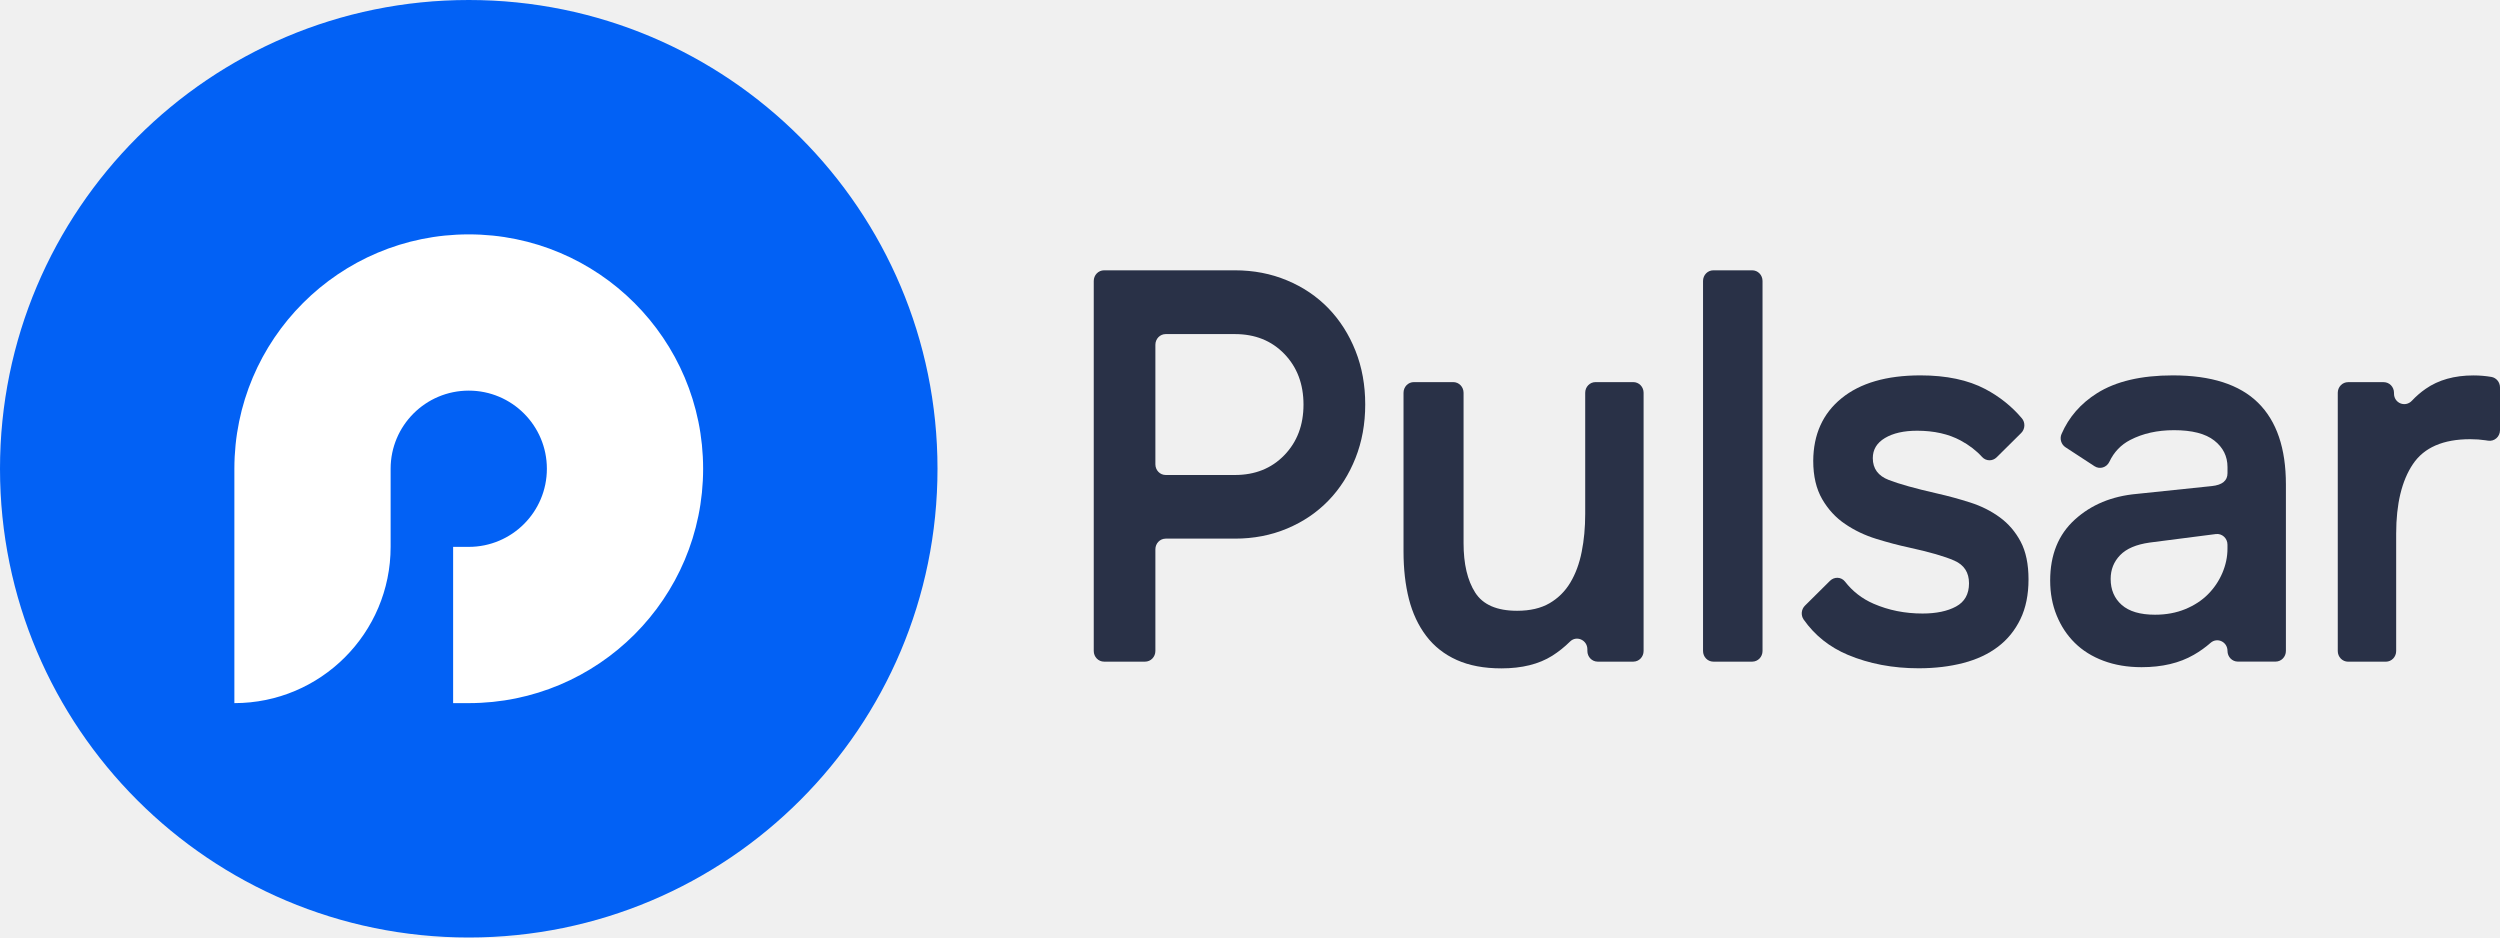
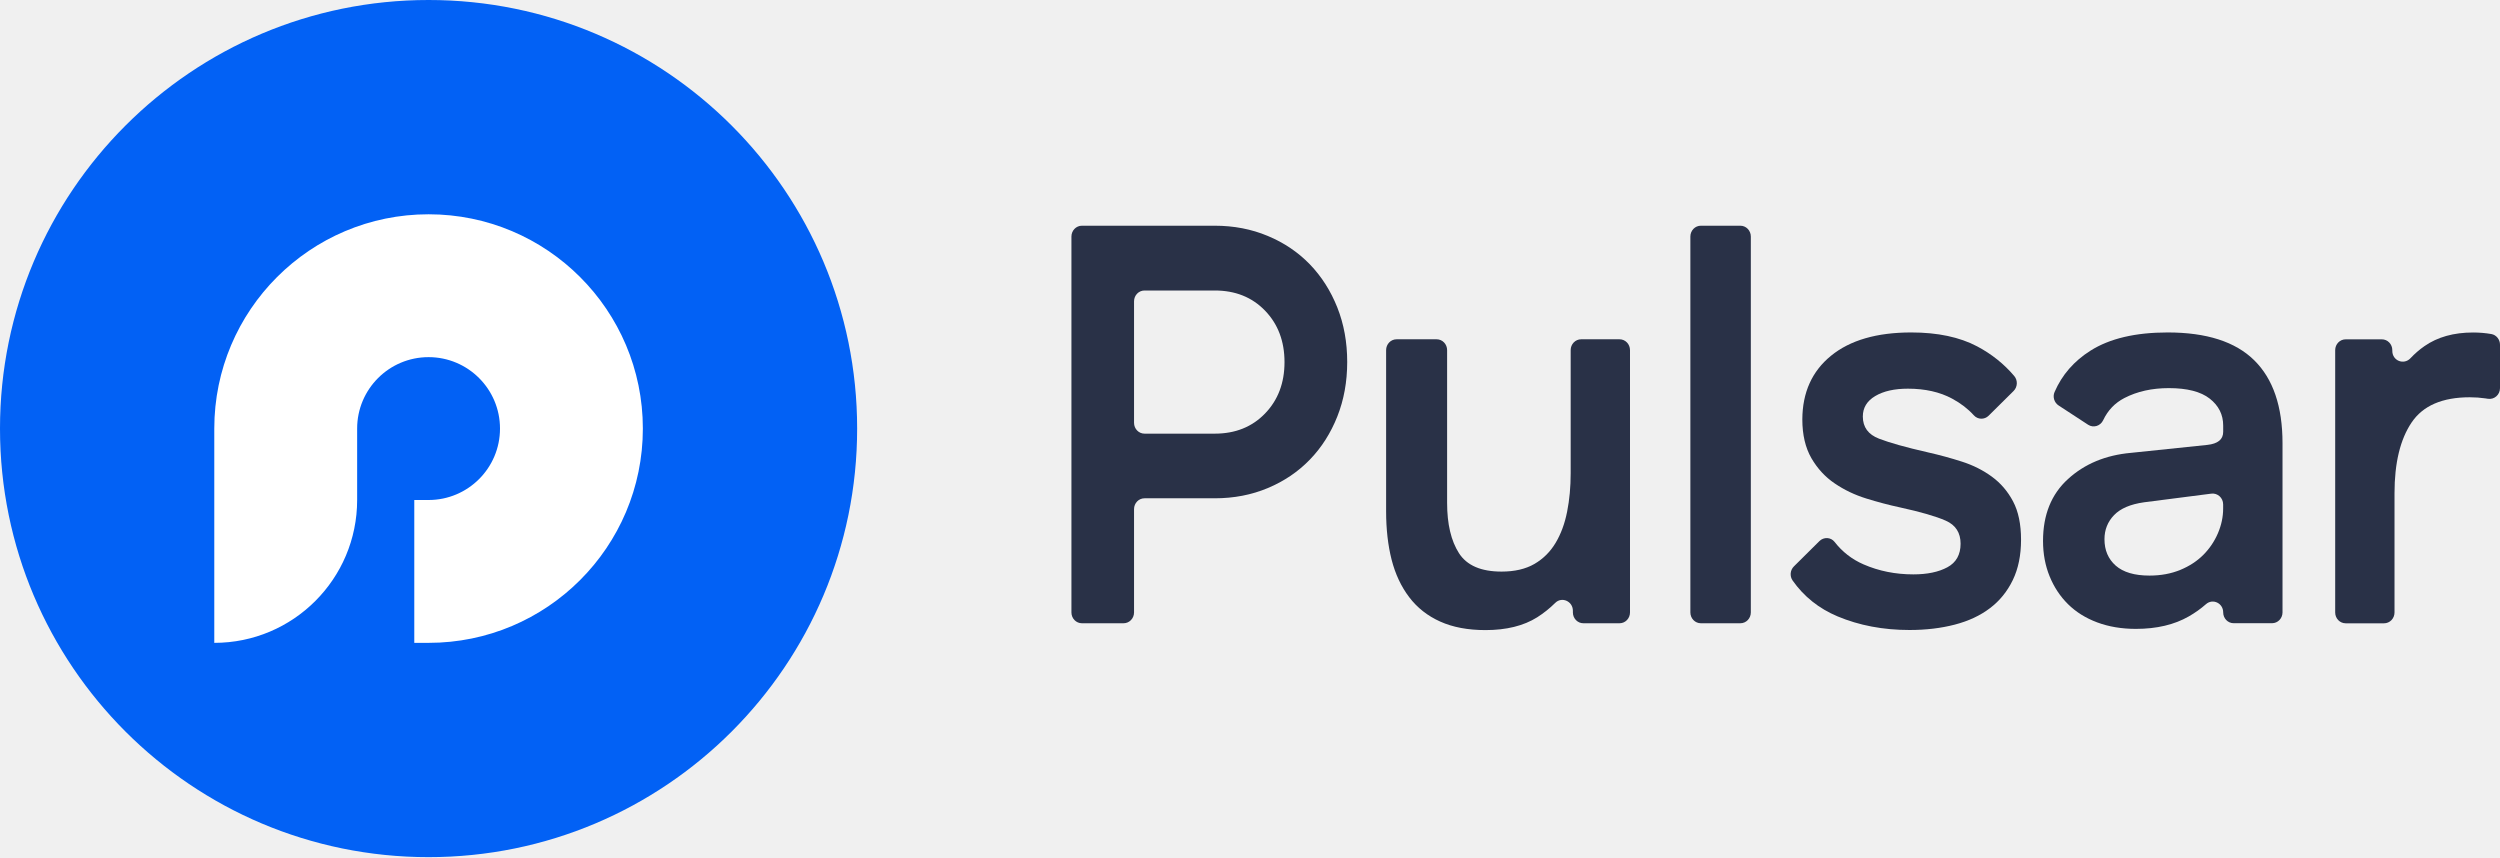
- <svg xmlns="http://www.w3.org/2000/svg" width="1600" height="600" viewBox="0 0 1600 600" fill="none">
+ <svg xmlns="http://www.w3.org/2000/svg" width="1750" height="600" viewBox="0 0 1750 600" fill="none">
  <circle cx="300" cy="300" r="300" fill="#0261F5" />
  <path fill-rule="evenodd" clip-rule="evenodd" d="M300 450C382.843 450 450 382.843 450 300C450 217.157 382.843 150 300 150C217.157 150 150 217.157 150 300V350V450C205.228 450 250 405.229 250 350V300C250 272.386 272.386 250 300 250C327.614 250 350 272.386 350 300C350 327.614 327.614 350 300 350H290V450H300Z" fill="white" />
-   <path d="M823.697 179.446C833.984 183.724 842.797 189.701 850.194 197.319C857.562 204.966 863.343 214.019 867.508 224.508C871.674 234.998 873.743 246.454 873.743 258.847C873.743 271.241 871.674 282.697 867.508 293.186C863.343 303.676 857.59 312.758 850.194 320.376C842.797 328.024 833.984 333.971 823.726 338.278C813.467 342.585 802.33 344.724 790.343 344.724H746.05C742.394 344.724 739.447 347.771 739.447 351.551V416.625C739.447 420.405 736.5 423.452 732.844 423.452H706.603C702.947 423.452 700 420.405 700 416.625V179.827C700 176.047 702.947 173 706.603 173H790.315C802.302 173 813.439 175.139 823.697 179.446ZM821.969 226.501C813.779 218.033 803.237 213.814 790.315 213.814H746.05C742.394 213.814 739.447 216.861 739.447 220.641V297.171C739.447 300.951 742.394 303.998 746.05 303.998H790.315C803.237 303.998 813.779 299.779 821.969 291.311C830.158 282.844 834.239 272.062 834.239 258.935C834.239 245.809 830.158 234.968 821.969 226.501Z" fill="#293147" />
-   <path d="M1045.3 423.452H1022.52C1018.86 423.452 1015.92 420.405 1015.92 416.625V415.57C1015.92 409.623 1009 406.488 1004.83 410.59C1001.26 414.105 997.438 417.153 993.414 419.702C984.884 425.063 974.031 427.759 960.882 427.759C949.801 427.759 940.28 425.972 932.345 422.397C924.382 418.823 917.864 413.695 912.792 407.015C907.719 400.335 904.035 392.453 901.711 383.4C899.416 374.346 898.254 364.208 898.254 352.987V251.376C898.254 247.597 901.201 244.549 904.857 244.549H930.078C933.734 244.549 936.681 247.597 936.681 251.376V347.596C936.681 360.956 939.175 371.504 944.134 379.268C949.093 387.033 958.048 390.9 970.942 390.9C979.245 390.9 986.16 389.289 991.714 386.066C997.24 382.843 1001.69 378.419 1005.03 372.822C1008.38 367.226 1010.81 360.663 1012.29 353.133C1013.79 345.633 1014.53 337.575 1014.53 328.99V251.376C1014.53 247.597 1017.47 244.549 1021.13 244.549H1045.3C1048.96 244.549 1051.9 247.597 1051.9 251.376V416.625C1051.9 420.405 1048.96 423.452 1045.3 423.452Z" fill="#293147" />
-   <path d="M1121.42 423.452H1096.54C1092.88 423.452 1089.94 420.405 1089.94 416.625V179.827C1089.94 176.047 1092.88 173 1096.54 173H1121.42C1125.08 173 1128.02 176.047 1128.02 179.827V416.625C1128.02 420.405 1125.08 423.452 1121.42 423.452Z" fill="#293147" />
-   <path d="M1178.55 254.921C1190.54 245.135 1207.4 240.242 1229.08 240.242C1245.69 240.242 1259.54 243.172 1270.59 249.003C1279.72 253.837 1287.54 260.078 1294 267.725C1296.3 270.45 1296.1 274.611 1293.55 277.13L1277.85 292.688C1275.21 295.296 1271.02 295.208 1268.53 292.454C1264.84 288.381 1260.28 284.865 1254.84 281.935C1247.1 277.775 1237.84 275.665 1226.98 275.665C1218.45 275.665 1211.59 277.218 1206.38 280.324C1201.17 283.43 1198.59 287.707 1198.59 293.216C1198.59 299.896 1201.99 304.555 1208.79 307.162C1215.59 309.799 1225.79 312.641 1239.42 315.747C1246.82 317.417 1254.02 319.38 1261.04 321.636C1268.07 323.892 1274.36 327.057 1279.92 331.129C1285.44 335.173 1289.89 340.359 1293.24 346.687C1296.58 353.016 1298.25 361.073 1298.25 370.83C1298.25 380.616 1296.52 389.084 1293.07 396.233C1289.61 403.382 1284.82 409.3 1278.7 413.93C1272.58 418.588 1265.21 422.046 1256.54 424.302C1247.9 426.558 1238.37 427.7 1228 427.7C1211.4 427.7 1196.29 424.829 1182.66 419.116C1170.9 414.164 1161.46 406.634 1154.35 396.526C1152.42 393.772 1152.79 389.963 1155.17 387.619L1171.21 371.709C1173.96 368.984 1178.41 369.16 1180.79 372.207C1185.64 378.448 1191.73 383.195 1199.1 386.388C1208.68 390.549 1219.1 392.658 1230.41 392.658C1239.17 392.658 1246.34 391.164 1251.86 388.175C1257.39 385.187 1260.17 380.235 1260.17 373.321C1260.17 366.406 1257.05 361.572 1250.81 358.817C1244.58 356.063 1234.89 353.28 1221.74 350.408C1215.05 348.973 1208.08 347.127 1200.8 344.871C1193.51 342.615 1186.88 339.45 1180.9 335.378C1174.9 331.334 1169.99 326.002 1166.2 319.468C1162.4 312.905 1160.47 304.73 1160.47 294.974C1160.56 278.068 1166.54 264.707 1178.55 254.921Z" fill="#293147" />
-   <path d="M1342.03 251.698C1354.14 244.051 1370.34 240.242 1390.66 240.242C1415.12 240.242 1433.28 246.073 1445.16 257.763C1457.03 269.454 1462.98 286.858 1462.98 310.004V416.596C1462.98 420.376 1460.04 423.423 1456.38 423.423H1432.21C1428.55 423.423 1425.6 420.376 1425.6 416.596C1425.6 410.765 1419.03 407.66 1414.75 411.439C1411.52 414.281 1407.92 416.86 1403.98 419.116C1394.86 424.36 1383.75 426.997 1370.6 426.997C1361.62 426.997 1353.48 425.62 1346.2 422.895C1338.92 420.17 1332.82 416.332 1327.87 411.439C1322.91 406.546 1319.05 400.716 1316.28 393.918C1313.5 387.121 1312.11 379.679 1312.11 371.563C1312.11 355.096 1317.35 342.117 1327.87 332.565C1338.35 323.013 1351.56 317.534 1367.48 316.099L1415.57 311.088C1422.26 310.385 1425.6 307.631 1425.6 302.855V298.929C1425.6 292.014 1422.77 286.36 1417.13 281.935C1411.49 277.511 1402.88 275.314 1391.34 275.314C1380.75 275.314 1371.39 277.394 1363.32 281.584C1357.39 284.66 1352.95 289.29 1350 295.53C1348.27 299.193 1343.88 300.57 1340.53 298.402L1321.91 286.243C1319.17 284.455 1318.03 280.793 1319.39 277.746C1324.07 266.934 1331.63 258.261 1342.03 251.698ZM1375.76 347.244C1367.23 348.445 1360.94 351.112 1356.88 355.301C1352.86 359.462 1350.82 364.531 1350.82 370.508C1350.82 377.422 1353.17 382.96 1357.9 387.15C1362.64 391.31 1369.72 393.42 1379.19 393.42C1386.33 393.42 1392.79 392.219 1398.57 389.845C1404.32 387.472 1409.17 384.308 1413.11 380.352C1417.02 376.426 1420.08 371.885 1422.29 366.757C1424.47 361.63 1425.58 356.444 1425.58 351.199V348.562C1425.58 344.461 1422.09 341.296 1418.15 341.794L1375.76 347.244Z" fill="#293147" />
-   <path d="M1552.42 248.856C1560.61 243.143 1570.81 240.272 1583.05 240.272C1586.94 240.272 1590.76 240.594 1594.53 241.238C1597.7 241.795 1600 244.667 1600 247.977V275.314C1600 279.533 1596.34 282.697 1592.32 282.023C1591.84 281.935 1591.33 281.848 1590.82 281.789C1587.7 281.32 1584.41 281.086 1580.96 281.086C1563.64 281.086 1551.43 286.389 1544.29 296.995C1537.15 307.602 1533.55 322.457 1533.55 341.531V416.654C1533.55 420.434 1530.6 423.481 1526.94 423.481H1502.77C1499.12 423.481 1496.17 420.434 1496.17 416.654V251.405C1496.17 247.626 1499.12 244.579 1502.77 244.579H1525.55C1529.21 244.579 1532.16 247.626 1532.16 251.405V251.874C1532.16 258.056 1539.38 260.928 1543.58 256.504C1546.3 253.603 1549.25 251.054 1552.42 248.856Z" fill="#293147" />
+   <path d="M887.441 165.162C898.871 169.915 908.664 176.556 916.882 185.021C925.069 193.517 931.492 203.577 936.121 215.232C940.749 226.886 943.048 239.615 943.048 253.386C943.048 267.157 940.749 279.886 936.121 291.541C931.492 303.195 925.1 313.287 916.882 321.752C908.664 330.248 898.871 336.857 887.473 341.643C876.075 346.428 863.7 348.805 850.381 348.805H801.167C797.105 348.805 793.83 352.19 793.83 356.39V428.695C793.83 432.894 790.555 436.28 786.494 436.28H757.337C753.275 436.28 750 432.894 750 428.695V165.585C750 161.386 753.275 158 757.337 158H850.35C863.669 158 876.043 160.377 887.441 165.162ZM885.521 217.445C876.421 208.037 864.708 203.349 850.35 203.349H801.167C797.105 203.349 793.83 206.735 793.83 210.934V295.968C793.83 300.168 797.105 303.553 801.167 303.553H850.35C864.708 303.553 876.421 298.865 885.521 289.457C894.62 280.049 899.155 268.068 899.155 253.484C899.155 238.899 894.62 226.854 885.521 217.445Z" fill="#293147" />
+   <path d="M1133.67 436.28H1108.35C1104.29 436.28 1101.02 432.894 1101.02 428.695V427.523C1101.02 420.914 1093.33 417.431 1088.7 421.988C1084.74 425.895 1080.49 429.281 1076.02 432.113C1066.54 438.071 1054.48 441.066 1039.87 441.066C1027.56 441.066 1016.98 439.08 1008.16 435.108C999.312 431.136 992.07 425.439 986.434 418.017C980.798 410.594 976.705 401.837 974.123 391.777C971.572 381.718 970.281 370.454 970.281 357.985V245.085C970.281 240.885 973.556 237.499 977.618 237.499H1005.64C1009.7 237.499 1012.98 240.885 1012.98 245.085V351.995C1012.98 366.84 1015.75 378.56 1021.26 387.187C1026.77 395.814 1036.72 400.112 1051.05 400.112C1060.27 400.112 1067.95 398.321 1074.13 394.74C1080.27 391.159 1085.21 386.243 1088.92 380.025C1092.64 373.807 1095.35 366.515 1096.99 358.148C1098.65 349.814 1099.47 340.861 1099.47 331.323V245.085C1099.47 240.885 1102.75 237.499 1106.81 237.499H1133.67C1137.73 237.499 1141 240.885 1141 245.085V428.695C1141 432.894 1137.73 436.28 1133.67 436.28Z" fill="#293147" />
+   <path d="M1218.25 436.28H1190.6C1186.54 436.28 1183.26 432.894 1183.26 428.695V165.585C1183.26 161.386 1186.54 158 1190.6 158H1218.25C1222.31 158 1225.58 161.386 1225.58 165.585V428.695C1225.58 432.894 1222.31 436.28 1218.25 436.28Z" fill="#293147" />
+   <path d="M1281.72 249.024C1295.04 238.15 1313.78 232.714 1337.86 232.714C1356.32 232.714 1371.71 235.969 1383.99 242.448C1394.13 247.819 1402.82 254.753 1410 263.25C1412.55 266.278 1412.33 270.901 1409.5 273.7L1392.05 290.987C1389.13 293.885 1384.47 293.787 1381.7 290.727C1377.6 286.202 1372.53 282.295 1366.49 279.039C1357.89 274.417 1347.59 272.073 1335.53 272.073C1326.06 272.073 1318.44 273.798 1312.64 277.249C1306.85 280.7 1303.98 285.453 1303.98 291.573C1303.98 298.996 1307.76 304.172 1315.32 307.069C1322.88 309.999 1334.21 313.157 1349.36 316.608C1357.58 318.464 1365.57 320.645 1373.38 323.151C1381.19 325.658 1388.18 329.174 1394.35 333.699C1400.49 338.192 1405.44 343.954 1409.15 350.986C1412.87 358.018 1414.73 366.971 1414.73 377.811C1414.73 388.685 1412.8 398.093 1408.96 406.037C1405.12 413.98 1399.8 420.556 1393 425.7C1386.2 430.876 1378.01 434.717 1368.38 437.224C1358.77 439.731 1348.19 441.001 1336.67 441.001C1318.22 441.001 1301.43 437.81 1286.29 431.462C1273.22 425.96 1262.74 417.594 1254.83 406.362C1252.69 403.302 1253.1 399.07 1255.75 396.465L1273.57 378.788C1276.62 375.76 1281.57 375.956 1284.21 379.341C1289.6 386.276 1296.36 391.55 1304.55 395.098C1315.19 399.721 1326.78 402.065 1339.34 402.065C1349.07 402.065 1357.04 400.405 1363.18 397.084C1369.32 393.763 1372.41 388.262 1372.41 380.579C1372.41 372.896 1368.94 367.524 1362.02 364.464C1355.09 361.404 1344.32 358.311 1329.71 355.12C1322.28 353.525 1314.53 351.474 1306.44 348.968C1298.35 346.461 1290.98 342.945 1284.34 338.42C1277.66 333.927 1272.21 328.002 1267.99 320.742C1263.78 313.45 1261.63 304.367 1261.63 293.526C1261.73 274.742 1268.37 259.897 1281.72 249.024Z" fill="#293147" />
+   <path d="M1463.37 245.443C1476.82 236.946 1494.83 232.714 1517.4 232.714C1544.58 232.714 1564.76 239.192 1577.95 252.182C1591.15 265.171 1597.76 284.509 1597.76 310.227V428.662C1597.76 432.862 1594.48 436.247 1590.42 436.247H1563.56C1559.5 436.247 1556.23 432.862 1556.23 428.662C1556.23 422.184 1548.92 418.733 1544.17 422.932C1540.58 426.09 1536.58 428.955 1532.2 431.462C1522.06 437.289 1509.72 440.219 1495.11 440.219C1485.13 440.219 1476.09 438.689 1468 435.662C1459.91 432.634 1453.14 428.369 1447.63 422.932C1442.12 417.496 1437.84 411.017 1434.75 403.465C1431.66 395.912 1430.12 387.643 1430.12 378.625C1430.12 360.329 1435.95 345.907 1447.63 335.294C1459.28 324.682 1473.95 318.594 1491.65 316.999L1545.08 311.432C1552.51 310.65 1556.23 307.59 1556.23 302.284V297.921C1556.23 290.238 1553.08 283.955 1546.81 279.039C1540.55 274.124 1530.97 271.682 1518.16 271.682C1506.38 271.682 1495.99 273.993 1487.02 278.649C1480.44 282.067 1475.49 287.211 1472.22 294.145C1470.3 298.214 1465.42 299.744 1461.7 297.335L1441.02 283.825C1437.96 281.839 1436.7 277.77 1438.21 274.384C1443.41 262.371 1451.82 252.735 1463.37 245.443ZM1500.84 351.605C1491.36 352.939 1484.37 355.902 1479.87 360.557C1475.4 365.18 1473.13 370.812 1473.13 377.453C1473.13 385.136 1475.75 391.289 1481 395.944C1486.26 400.567 1494.13 402.911 1504.65 402.911C1512.59 402.911 1519.76 401.576 1526.19 398.939C1532.58 396.303 1537.96 392.787 1542.34 388.392C1546.69 384.029 1550.09 378.983 1552.54 373.286C1554.97 367.589 1556.2 361.827 1556.2 355.999V353.069C1556.2 348.512 1552.32 344.996 1547.95 345.549L1500.84 351.605Z" fill="#293147" />
+   <path d="M1697.13 242.285C1706.23 235.937 1717.57 232.746 1731.17 232.746C1735.48 232.746 1739.73 233.104 1743.92 233.821C1747.45 234.439 1750 237.629 1750 241.308V271.682C1750 276.37 1745.94 279.886 1741.47 279.137C1740.93 279.039 1740.36 278.942 1739.8 278.877C1736.33 278.356 1732.68 278.095 1728.84 278.095C1709.6 278.095 1696.03 283.988 1688.1 295.773C1680.16 307.558 1676.16 324.063 1676.16 345.256V428.727C1676.16 432.927 1672.89 436.313 1668.83 436.313H1641.97C1637.91 436.313 1634.63 432.927 1634.63 428.727V245.117C1634.63 240.918 1637.91 237.532 1641.97 237.532H1667.28C1671.34 237.532 1674.62 240.918 1674.62 245.117V245.638C1674.62 252.507 1682.65 255.697 1687.31 250.782C1690.33 247.559 1693.61 244.726 1697.13 242.285Z" fill="#293147" />
</svg>
